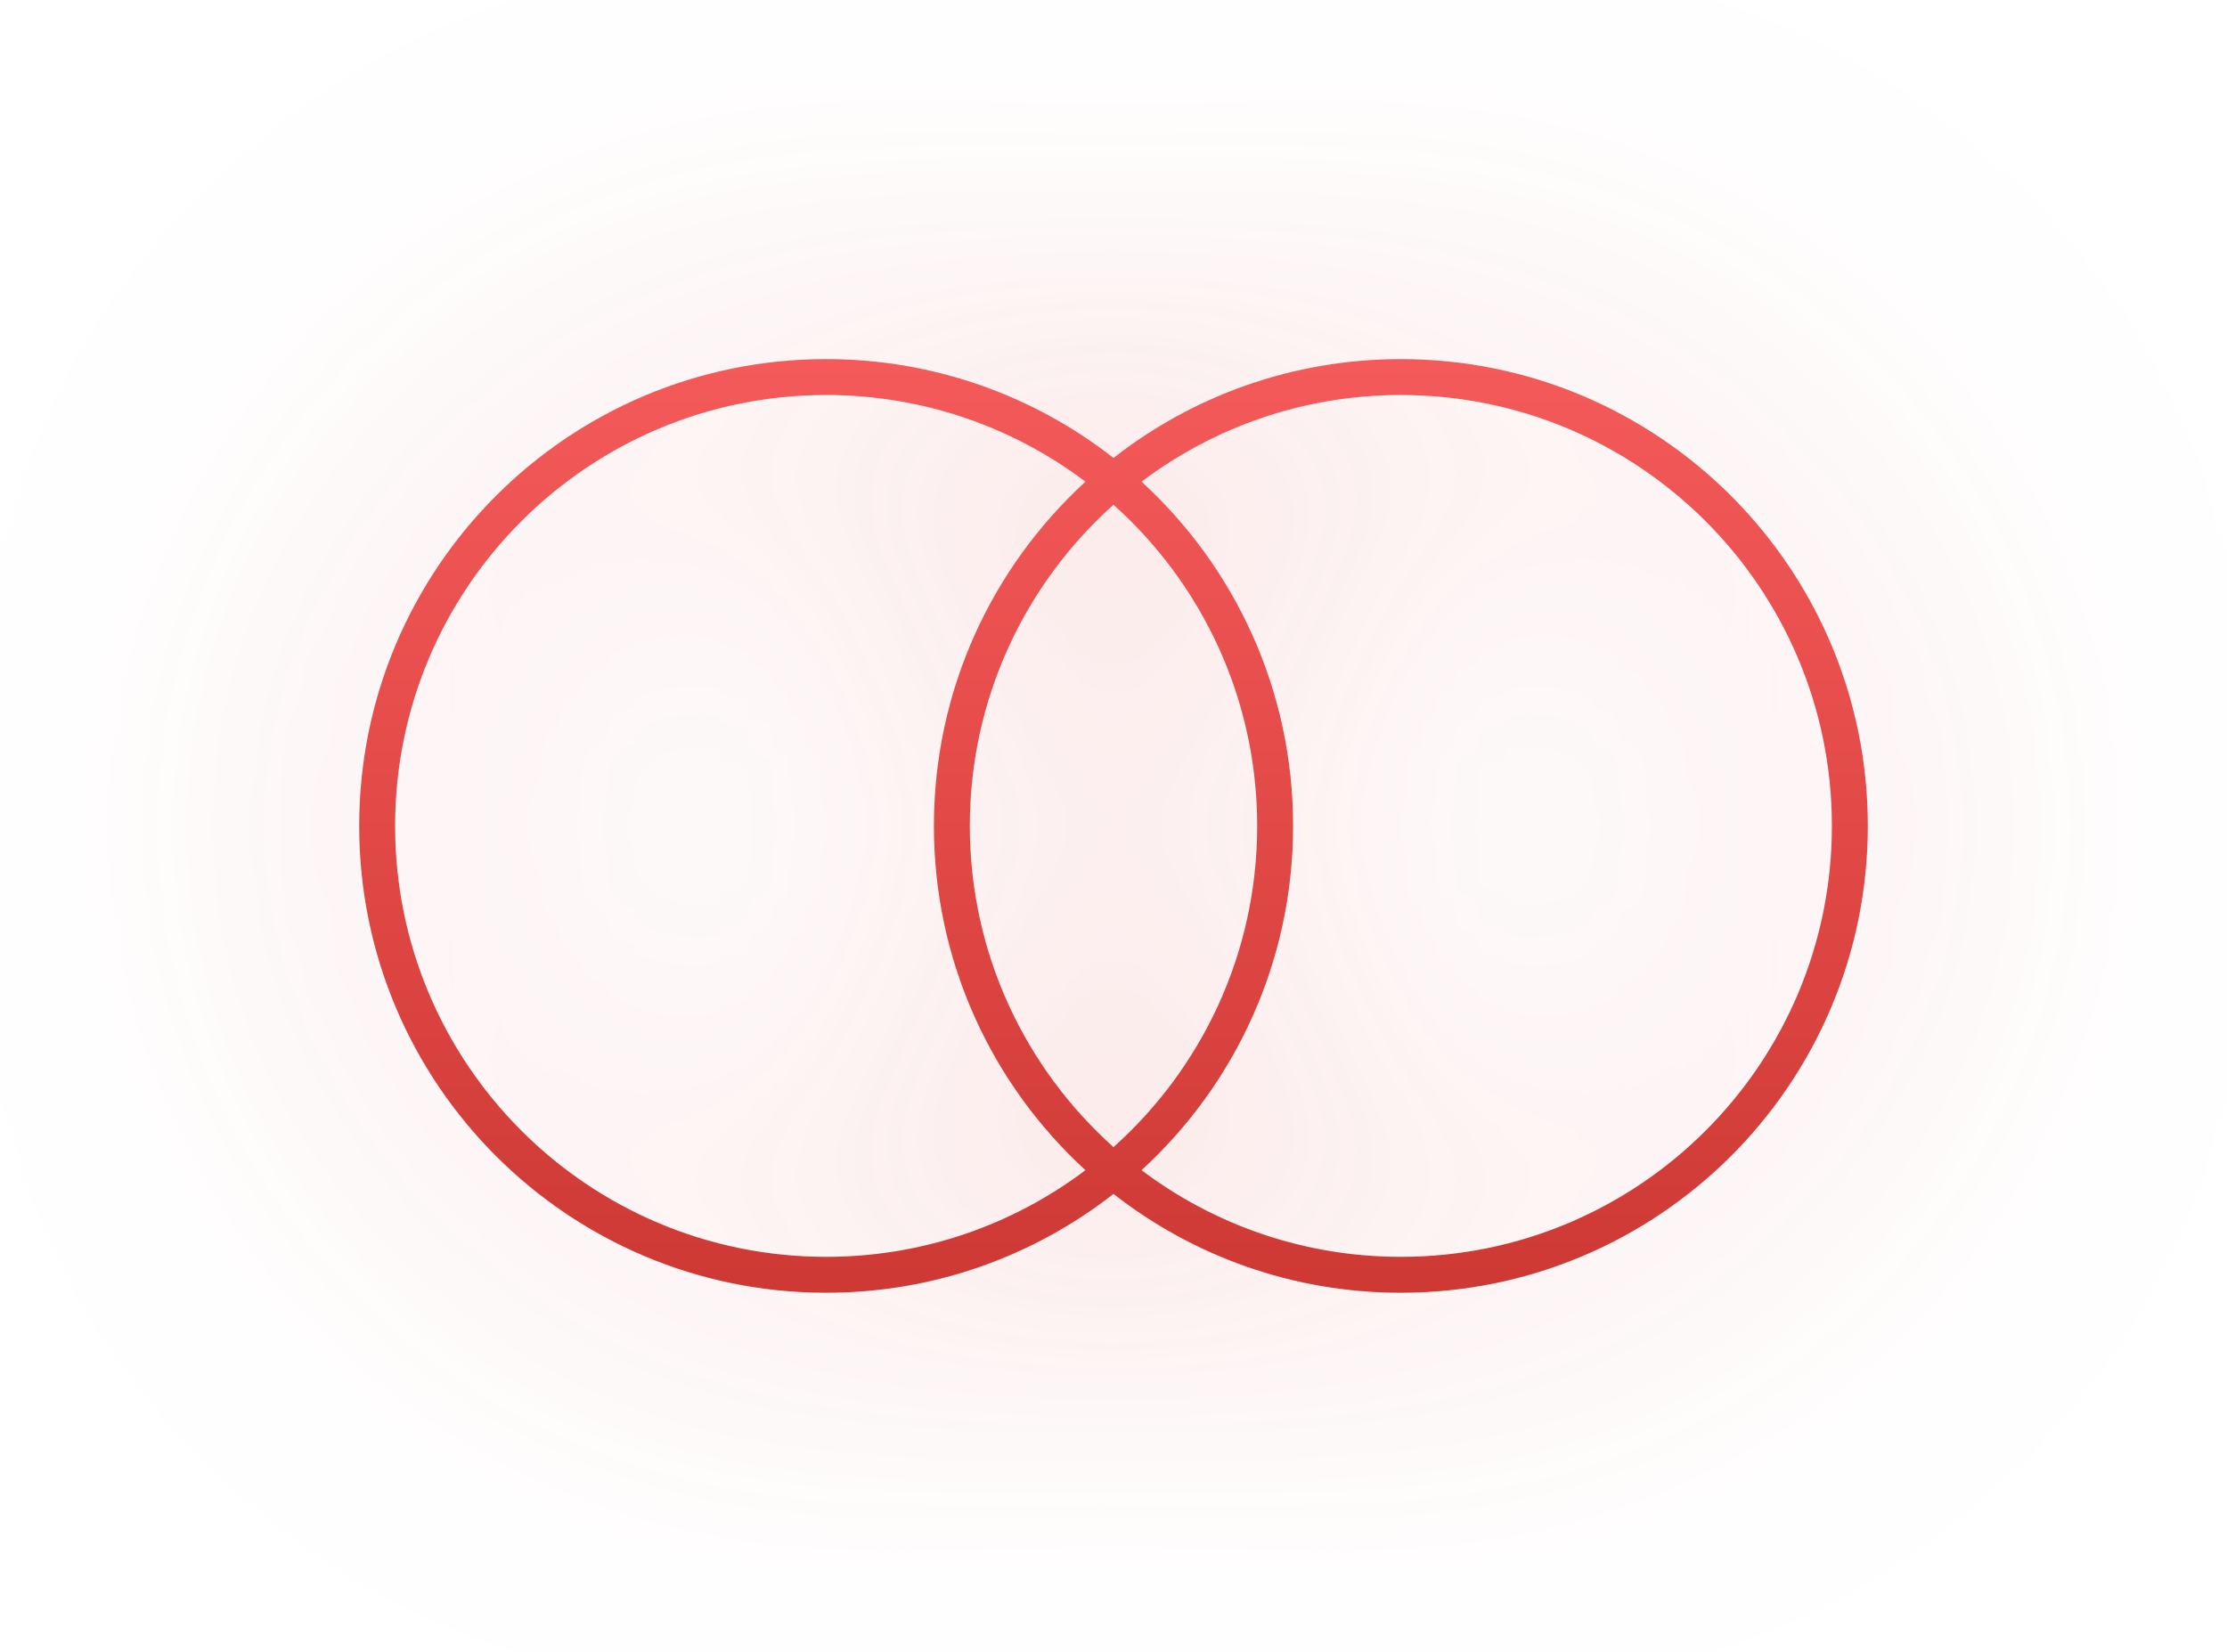
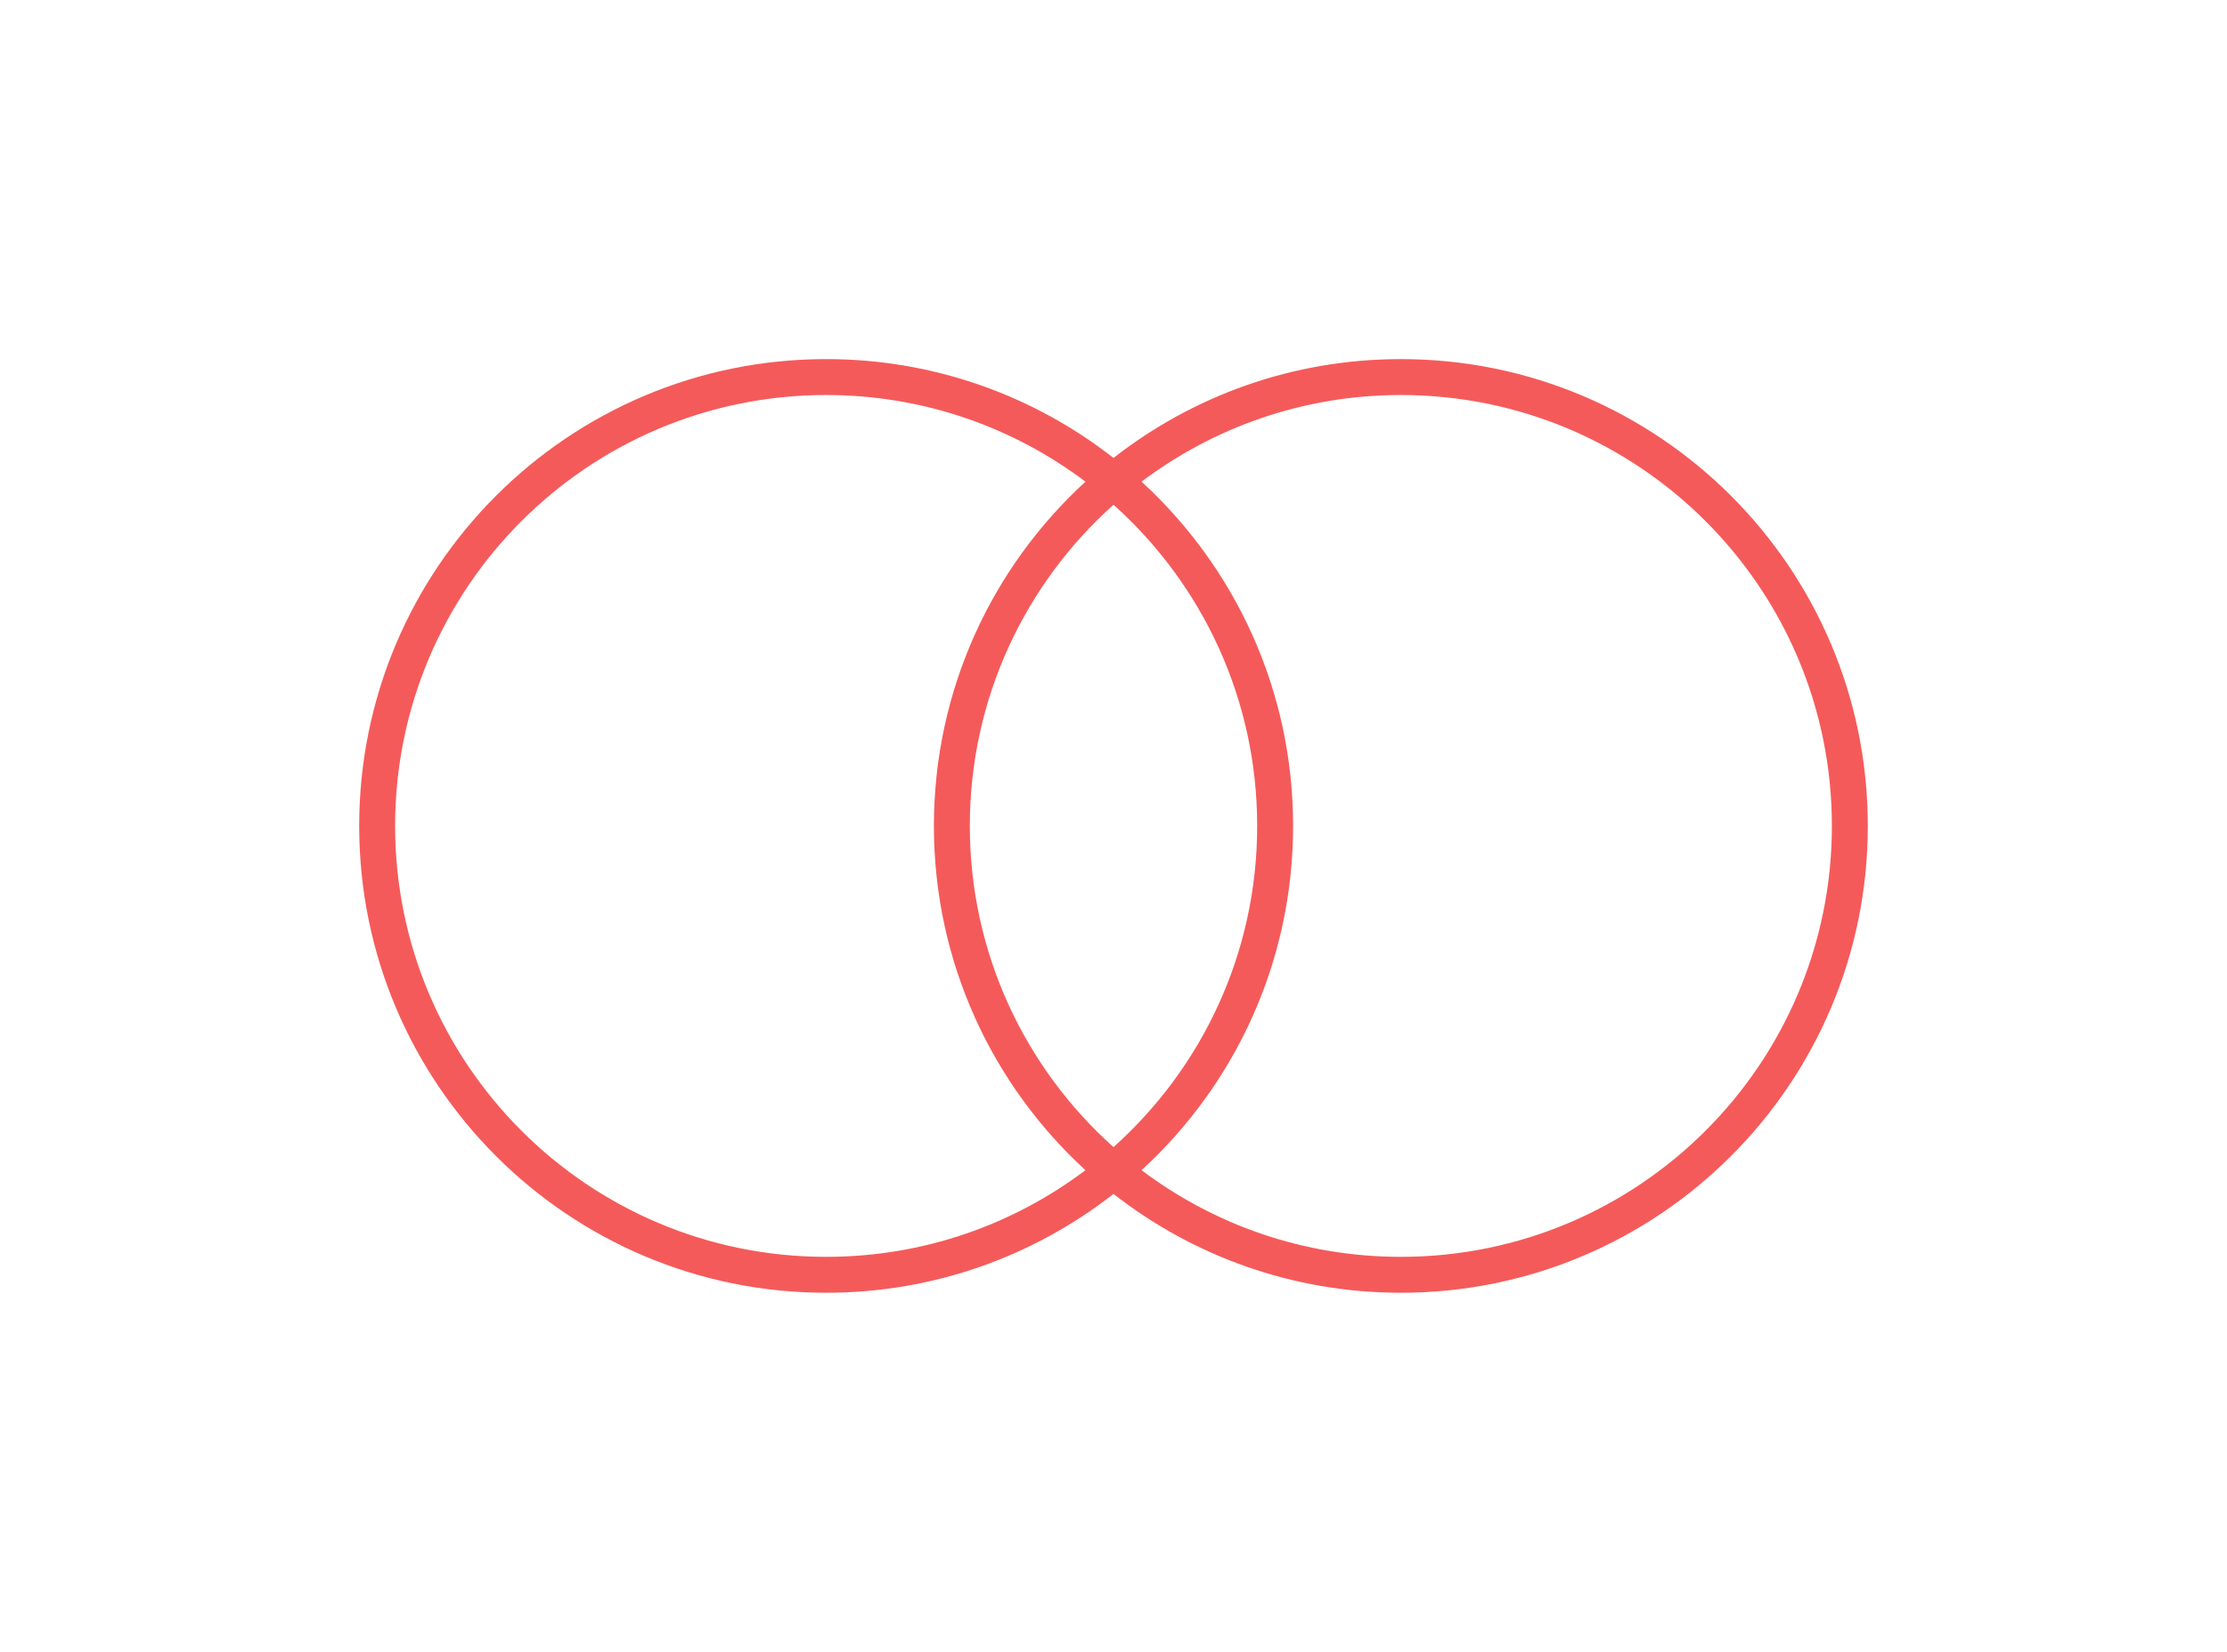
<svg xmlns="http://www.w3.org/2000/svg" width="124" height="92" viewBox="0 0 124 92" fill="none">
-   <g filter="url(#filter0_d)">
-     <path fill-rule="evenodd" clip-rule="evenodd" d="M60.438 65.173C56.421 68.203 51.42 70 46 70C32.745 70 22 59.255 22 46C22 32.745 32.745 22 46 22C51.42 22 56.421 23.797 60.438 26.827C55.252 31.58 52 38.41 52 46C52 53.59 55.252 60.42 60.438 65.173ZM62 66.495C57.588 69.944 52.034 72 46 72C31.641 72 20 60.359 20 46C20 31.641 31.641 20 46 20C52.034 20 57.588 22.056 62 25.505C66.412 22.056 71.966 20 78 20C92.359 20 104 31.641 104 46C104 60.359 92.359 72 78 72C71.966 72 66.412 69.944 62 66.495ZM63.562 26.827C67.579 23.797 72.58 22 78 22C91.255 22 102 32.745 102 46C102 59.255 91.255 70 78 70C72.58 70 67.579 68.203 63.562 65.173C68.748 60.42 72 53.59 72 46C72 38.41 68.748 31.58 63.562 26.827ZM62 28.111C66.91 32.506 70 38.892 70 46C70 53.108 66.91 59.494 62 63.889C57.09 59.494 54 53.108 54 46C54 38.892 57.09 32.506 62 28.111Z" fill="url(#paint0_linear)" />
-   </g>
-   <defs>
-     <filter id="filter0_d" x="0" y="0" width="124" height="92" filterUnits="userSpaceOnUse" color-interpolation-filters="sRGB">
-       <feFlood flood-opacity="0" result="BackgroundImageFix" />
-       <feColorMatrix in="SourceAlpha" type="matrix" values="0 0 0 0 0 0 0 0 0 0 0 0 0 0 0 0 0 0 127 0" />
-       <feOffset />
-       <feGaussianBlur stdDeviation="10" />
-       <feColorMatrix type="matrix" values="0 0 0 0 0.882 0 0 0 0 0.286 0 0 0 0 0.278 0 0 0 0.6 0" />
-       <feBlend mode="normal" in2="BackgroundImageFix" result="effect1_dropShadow" />
-       <feBlend mode="normal" in="SourceGraphic" in2="effect1_dropShadow" result="shape" />
-     </filter>
-     <linearGradient id="paint0_linear" x1="62" y1="20" x2="62" y2="88.714" gradientUnits="userSpaceOnUse">
-       <stop stop-color="#F55A5A" />
-       <stop offset="1" stop-color="#C12E28" />
-     </linearGradient>
-   </defs>
+   <path fill-rule="evenodd" clip-rule="evenodd" d="M60.438 65.173C56.421 68.203 51.42 70 46 70C32.745 70 22 59.255 22 46C22 32.745 32.745 22 46 22C51.42 22 56.421 23.797 60.438 26.827C55.252 31.58 52 38.41 52 46C52 53.59 55.252 60.42 60.438 65.173ZM62 66.495C57.588 69.944 52.034 72 46 72C31.641 72 20 60.359 20 46C20 31.641 31.641 20 46 20C52.034 20 57.588 22.056 62 25.505C66.412 22.056 71.966 20 78 20C92.359 20 104 31.641 104 46C104 60.359 92.359 72 78 72C71.966 72 66.412 69.944 62 66.495ZM63.562 26.827C67.579 23.797 72.58 22 78 22C91.255 22 102 32.745 102 46C102 59.255 91.255 70 78 70C72.58 70 67.579 68.203 63.562 65.173C68.748 60.42 72 53.59 72 46C72 38.41 68.748 31.58 63.562 26.827ZM62 28.111C66.91 32.506 70 38.892 70 46C70 53.108 66.91 59.494 62 63.889C57.09 59.494 54 53.108 54 46C54 38.892 57.09 32.506 62 28.111Z" fill="#F55A5A" />
</svg>
